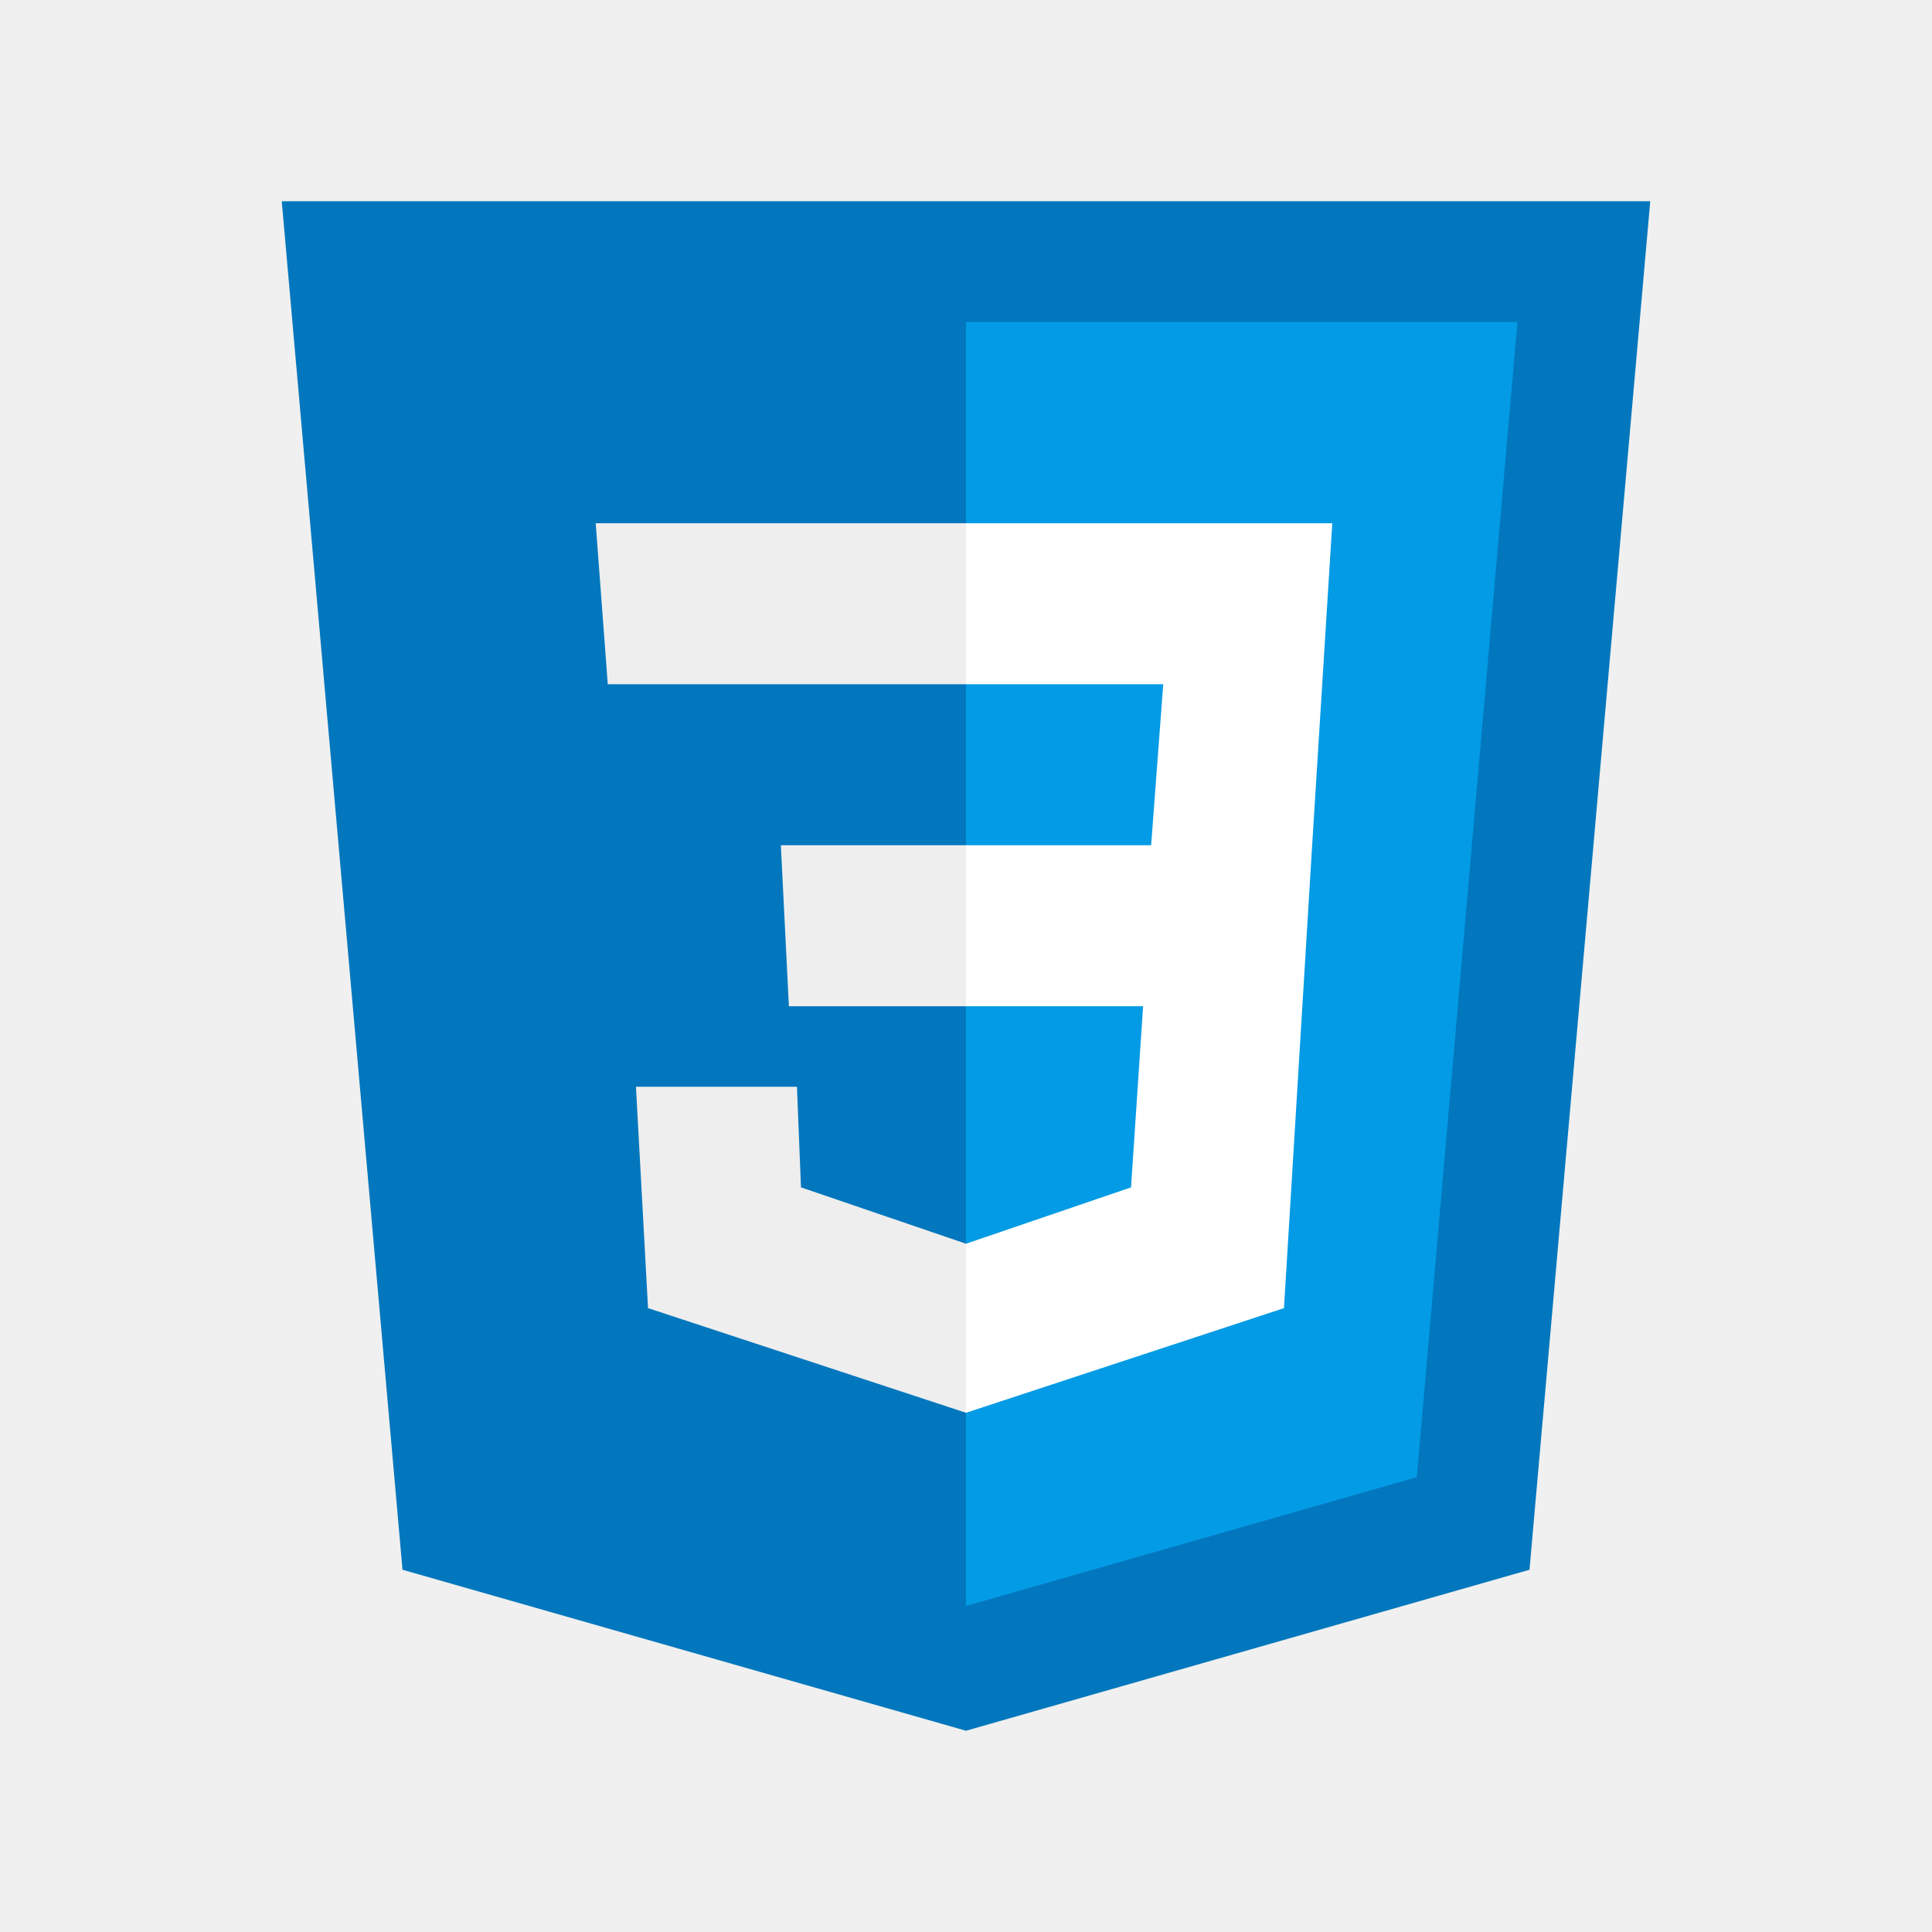
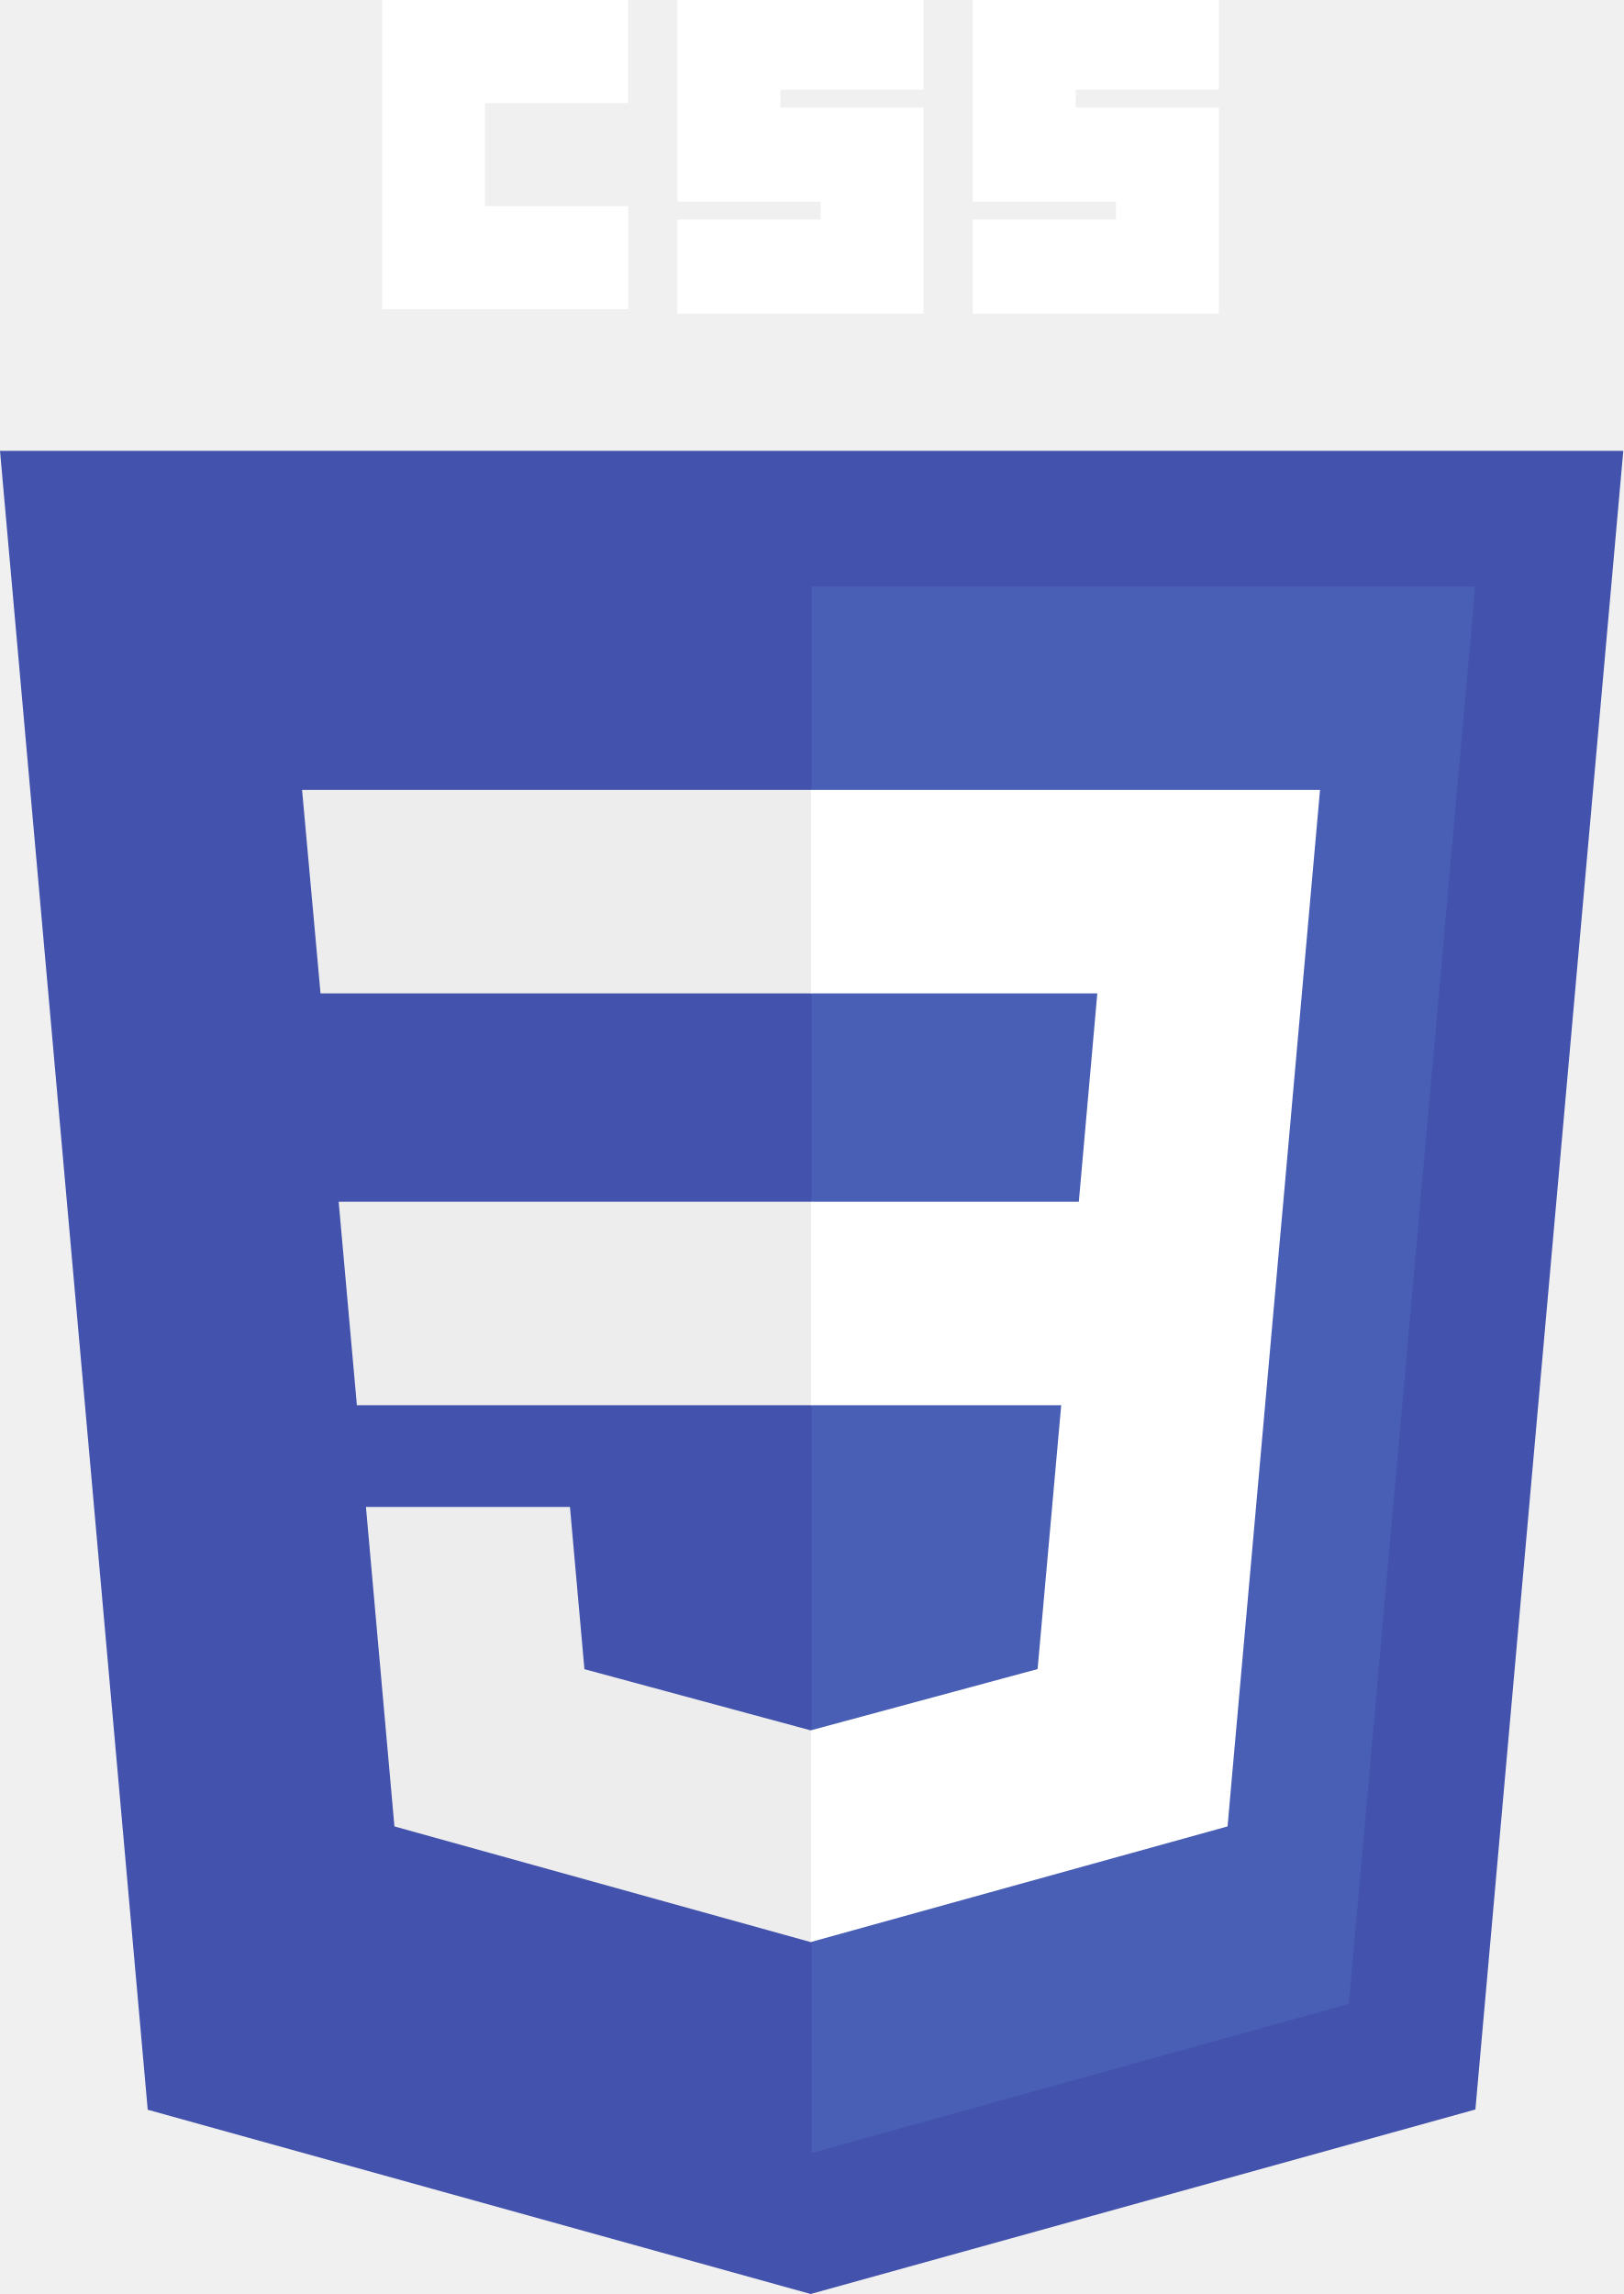
- <svg xmlns="http://www.w3.org/2000/svg" viewBox="0 0 48 48" width="48px" height="48px">
-   <path fill="#0277BD" d="M41,5H7l3,34l14,4l14-4L41,5L41,5z" />
-   <path fill="#039BE5" d="M24 8L24 39.9 35.2 36.7 37.7 8z" />
-   <path fill="#FFF" d="M33.1 13L24 13 24 17 28.9 17 28.6 21 24 21 24 25 28.4 25 28.1 29.5 24 30.9 24 35.1 31.9 32.5 32.6 21 32.6 21z" />
-   <path fill="#EEE" d="M24,13v4h-8.9l-0.3-4H24z M19.4,21l0.2,4H24v-4H19.4z M19.8,27h-4l0.3,5.5l7.9,2.6v-4.2l-4.1-1.4L19.8,27z" />
+ <svg xmlns="http://www.w3.org/2000/svg" width="46" height="65" viewBox="0 0 46 65" fill="none">
+   <path d="M22.972 65L4.186 59.779L0 12.774H46L41.809 59.772L22.972 65Z" fill="#4353AD" />
+   <path d="M38.222 56.779L41.803 16.618H23V61.004L38.222 56.779Z" fill="#485FB5" />
+   <path d="M23 49.023L22.975 49.03L16.561 47.296L16.151 42.699H10.37L11.177 51.751L22.974 55.029L23 55.022V49.023ZM8.56 22.383L9.083 28.148H23V22.383H8.56ZM9.597 34.051L10.113 39.816H23V34.051H9.597Z" fill="#EDEDED" />
+   <path d="M27.565 6.38962e-05H34.54V2.539H30.482V3.047H34.54V8.887H27.565V6.221H31.624V5.713H27.566V6.38962e-05H27.565ZM19.196 6.38962e-05H26.17V2.539H22.112V3.047H26.17V8.887H19.196V6.221H23.254V5.713H19.195V6.38962e-05H19.196ZM10.826 6.38962e-05H17.8V2.92H13.743V5.84H17.801V8.76H10.826V6.38962e-05Z" fill="white" />
+   <path d="M36.366 34.051L37.406 22.383H22.98V28.148H31.095L30.571 34.051H22.98V39.816H30.072L29.403 47.293L22.98 49.028V55.026L34.786 51.751L34.872 50.777L36.226 35.599L36.366 34.051Z" fill="white" />
</svg>
